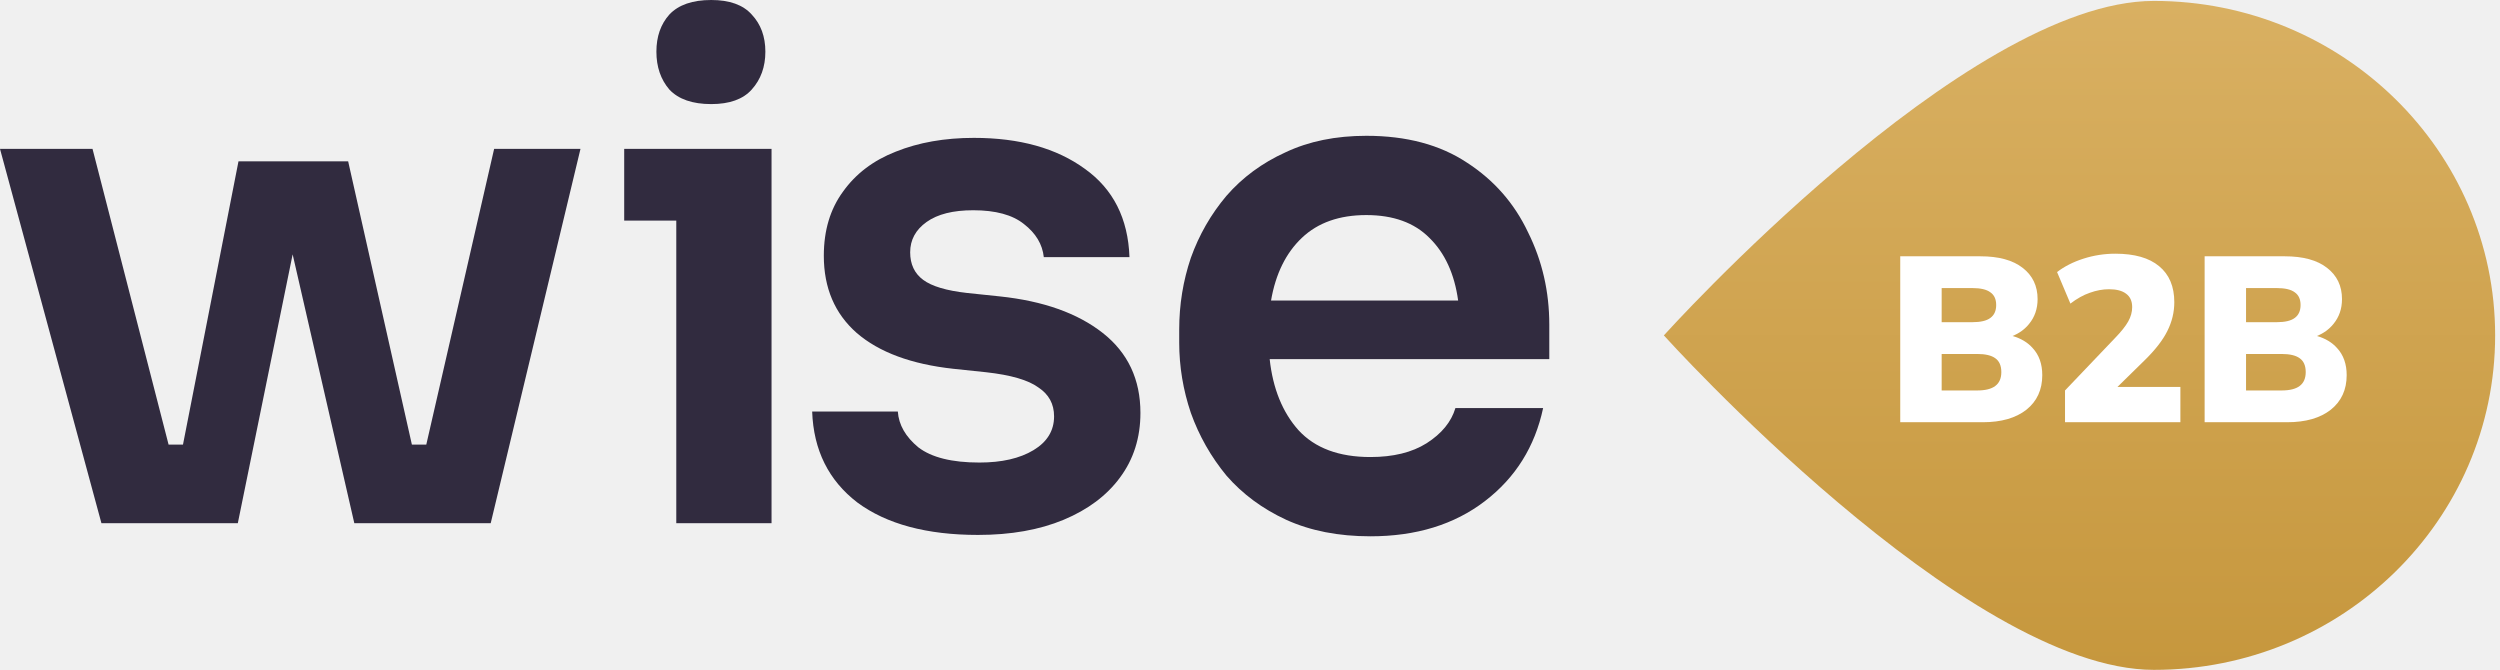
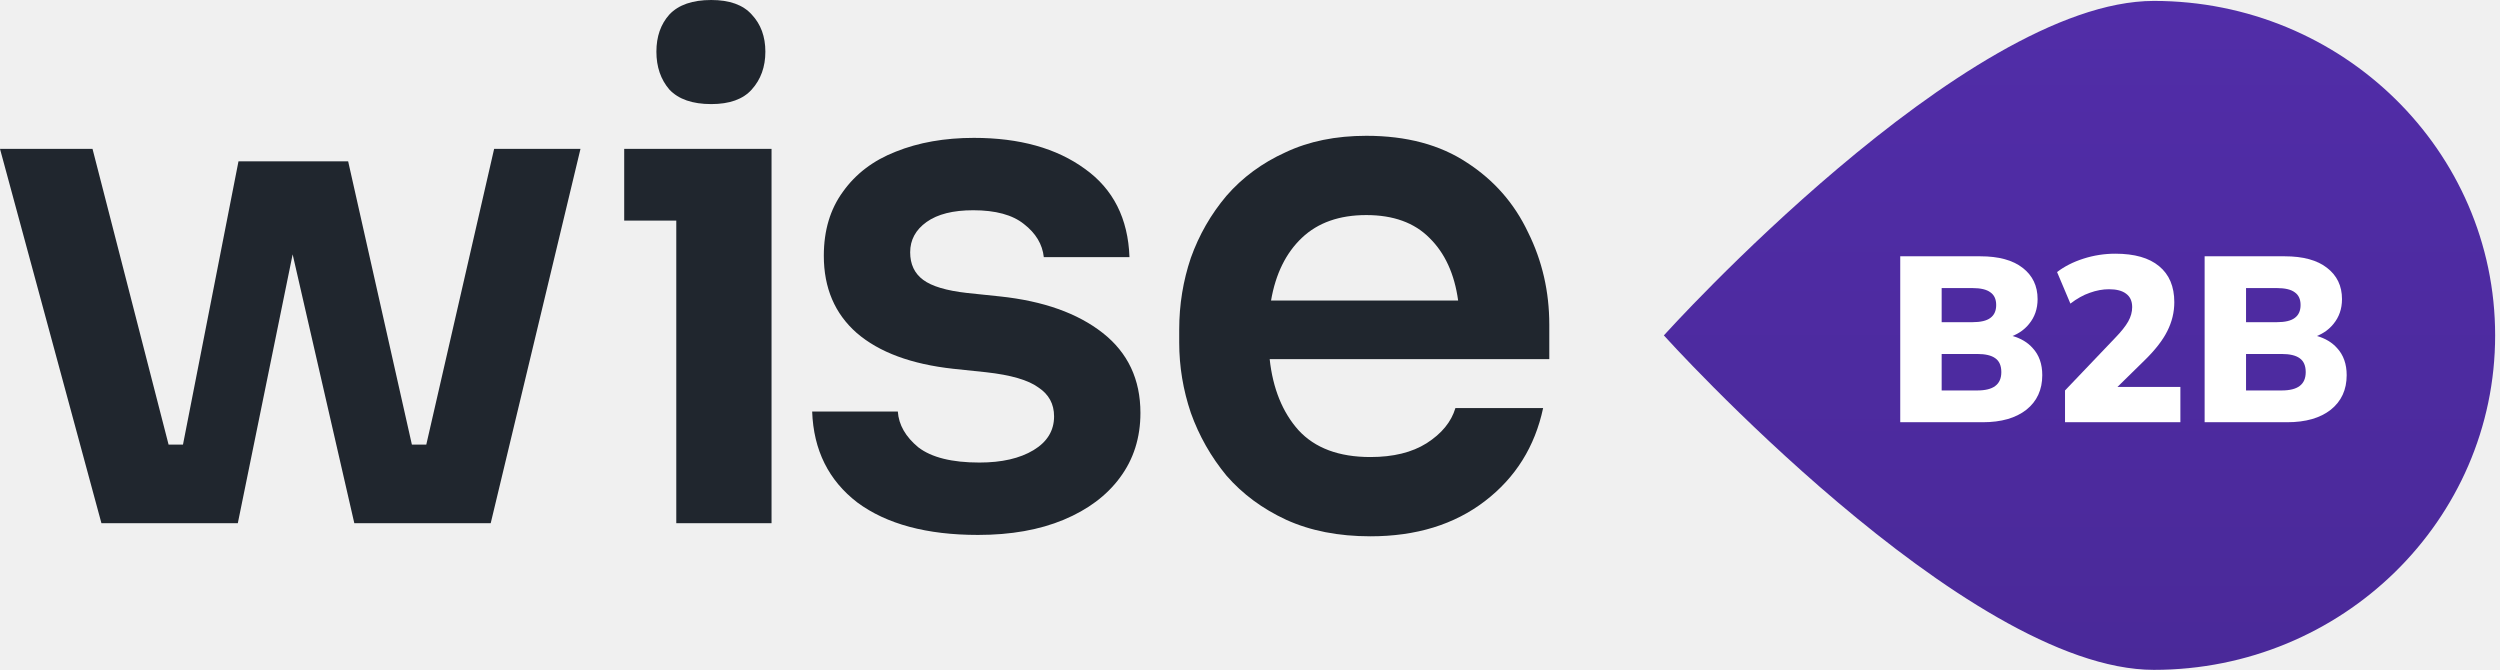
<svg xmlns="http://www.w3.org/2000/svg" width="209" height="56" viewBox="0 0 209 56" fill="none">
  <g clip-path="url(#clip0_98_579)">
-     <path d="M8.48 43.74L0 12.448H7.735L14.094 37.171H15.297L19.938 13.485H29.105L34.434 37.171H35.637L41.309 12.448H48.528L41.023 43.74H29.621L24.465 21.265L19.881 43.74H8.48Z" fill="#312B3F" />
-     <path d="M59.459 8.702C57.893 8.702 56.728 8.299 55.964 7.492C55.238 6.647 54.875 5.59 54.875 4.322C54.875 3.054 55.238 2.017 55.964 1.21C56.728 0.403 57.893 0 59.459 0C60.987 0 62.114 0.403 62.839 1.21C63.603 2.017 63.985 3.054 63.985 4.322C63.985 5.59 63.603 6.647 62.839 7.492C62.114 8.299 60.987 8.702 59.459 8.702ZM56.537 43.74V18.441H52.183V12.448H64.501V43.74H56.537Z" fill="#312B3F" />
-     <path d="M81.762 44.72C77.484 44.72 74.122 43.817 71.678 42.011C69.272 40.167 68.011 37.632 67.897 34.404H75.058C75.135 35.519 75.708 36.518 76.777 37.401C77.885 38.246 79.584 38.669 81.876 38.669C83.748 38.669 85.257 38.323 86.402 37.632C87.548 36.94 88.121 35.999 88.121 34.808C88.121 33.77 87.682 32.964 86.803 32.387C85.963 31.773 84.512 31.35 82.449 31.12L79.699 30.831C76.185 30.447 73.492 29.448 71.621 27.835C69.787 26.221 68.871 24.07 68.871 21.38C68.871 19.267 69.405 17.481 70.475 16.021C71.544 14.523 73.015 13.408 74.886 12.678C76.796 11.91 78.973 11.526 81.418 11.526C85.237 11.526 88.331 12.39 90.7 14.119C93.067 15.809 94.309 18.268 94.424 21.496H87.262C87.147 20.42 86.593 19.498 85.6 18.729C84.645 17.961 83.232 17.577 81.361 17.577C79.68 17.577 78.381 17.903 77.465 18.556C76.548 19.21 76.09 20.055 76.09 21.092C76.09 22.091 76.452 22.859 77.178 23.397C77.904 23.935 79.126 24.3 80.845 24.492L83.595 24.78C87.224 25.165 90.088 26.183 92.189 27.835C94.29 29.487 95.34 31.715 95.34 34.52C95.34 36.594 94.767 38.4 93.621 39.937C92.514 41.435 90.948 42.607 88.923 43.452C86.899 44.297 84.512 44.72 81.762 44.72Z" fill="#312B3F" />
-     <path d="M114.567 44.835C111.893 44.835 109.544 44.374 107.52 43.452C105.534 42.53 103.872 41.301 102.535 39.764C101.237 38.189 100.244 36.441 99.556 34.52C98.907 32.599 98.582 30.639 98.582 28.642V27.547C98.582 25.472 98.907 23.474 99.556 21.553C100.244 19.632 101.237 17.903 102.535 16.367C103.872 14.83 105.515 13.62 107.463 12.736C109.411 11.814 111.664 11.353 114.223 11.353C117.585 11.353 120.392 12.102 122.646 13.601C124.9 15.06 126.599 17 127.745 19.421C128.929 21.803 129.521 24.377 129.521 27.143V30.025H106.145C106.412 32.483 107.214 34.462 108.551 35.961C109.926 37.459 111.932 38.208 114.567 38.208C116.477 38.208 118.043 37.824 119.265 37.055C120.526 36.249 121.328 35.269 121.672 34.116H129.005C128.317 37.344 126.694 39.937 124.135 41.896C121.576 43.856 118.387 44.835 114.567 44.835ZM114.223 17.98C111.97 17.98 110.175 18.614 108.838 19.882C107.501 21.15 106.641 22.898 106.259 25.126H121.901C121.595 22.898 120.793 21.15 119.494 19.882C118.234 18.614 116.477 17.98 114.223 17.98Z" fill="#312B3F" />
+     <path d="M8.48 43.74L0 12.448H7.735L14.094 37.171H15.297L19.938 13.485H29.105L34.434 37.171H35.637L41.309 12.448H48.528L41.023 43.74H29.621L24.465 21.265L19.881 43.74H8.48Z" fill="#20262e" />
+     <path d="M59.459 8.702C57.893 8.702 56.728 8.299 55.964 7.492C55.238 6.647 54.875 5.59 54.875 4.322C54.875 3.054 55.238 2.017 55.964 1.21C56.728 0.403 57.893 0 59.459 0C60.987 0 62.114 0.403 62.839 1.21C63.603 2.017 63.985 3.054 63.985 4.322C63.985 5.59 63.603 6.647 62.839 7.492C62.114 8.299 60.987 8.702 59.459 8.702ZM56.537 43.74V18.441H52.183V12.448H64.501V43.74H56.537Z" fill="#20262e" />
+     <path d="M81.762 44.72C77.484 44.72 74.122 43.817 71.678 42.011C69.272 40.167 68.011 37.632 67.897 34.404H75.058C75.135 35.519 75.708 36.518 76.777 37.401C77.885 38.246 79.584 38.669 81.876 38.669C83.748 38.669 85.257 38.323 86.402 37.632C87.548 36.94 88.121 35.999 88.121 34.808C88.121 33.77 87.682 32.964 86.803 32.387C85.963 31.773 84.512 31.35 82.449 31.12L79.699 30.831C76.185 30.447 73.492 29.448 71.621 27.835C69.787 26.221 68.871 24.07 68.871 21.38C68.871 19.267 69.405 17.481 70.475 16.021C71.544 14.523 73.015 13.408 74.886 12.678C76.796 11.91 78.973 11.526 81.418 11.526C85.237 11.526 88.331 12.39 90.7 14.119C93.067 15.809 94.309 18.268 94.424 21.496H87.262C87.147 20.42 86.593 19.498 85.6 18.729C84.645 17.961 83.232 17.577 81.361 17.577C79.68 17.577 78.381 17.903 77.465 18.556C76.548 19.21 76.09 20.055 76.09 21.092C76.09 22.091 76.452 22.859 77.178 23.397C77.904 23.935 79.126 24.3 80.845 24.492L83.595 24.78C87.224 25.165 90.088 26.183 92.189 27.835C94.29 29.487 95.34 31.715 95.34 34.52C95.34 36.594 94.767 38.4 93.621 39.937C92.514 41.435 90.948 42.607 88.923 43.452C86.899 44.297 84.512 44.72 81.762 44.72Z" fill="#20262e" />
+     <path d="M114.567 44.835C111.893 44.835 109.544 44.374 107.52 43.452C105.534 42.53 103.872 41.301 102.535 39.764C101.237 38.189 100.244 36.441 99.556 34.52C98.907 32.599 98.582 30.639 98.582 28.642V27.547C98.582 25.472 98.907 23.474 99.556 21.553C100.244 19.632 101.237 17.903 102.535 16.367C103.872 14.83 105.515 13.62 107.463 12.736C109.411 11.814 111.664 11.353 114.223 11.353C117.585 11.353 120.392 12.102 122.646 13.601C124.9 15.06 126.599 17 127.745 19.421C128.929 21.803 129.521 24.377 129.521 27.143V30.025H106.145C106.412 32.483 107.214 34.462 108.551 35.961C109.926 37.459 111.932 38.208 114.567 38.208C116.477 38.208 118.043 37.824 119.265 37.055C120.526 36.249 121.328 35.269 121.672 34.116H129.005C128.317 37.344 126.694 39.937 124.135 41.896C121.576 43.856 118.387 44.835 114.567 44.835ZM114.223 17.98C111.97 17.98 110.175 18.614 108.838 19.882C107.501 21.15 106.641 22.898 106.259 25.126H121.901C121.595 22.898 120.793 21.15 119.494 19.882C118.234 18.614 116.477 17.98 114.223 17.98Z" fill="#20262e" />
    <path d="M139.098 28.039C139.098 28.039 164.307 56 180.064 56C195.821 56 208.594 43.481 208.594 28.039C208.594 12.596 195.821 0.077 180.064 0.077C164.307 0.077 139.098 28.039 139.098 28.039Z" fill="url(#paint0_linear_98_579)" />
    <path d="M172.636 35.298V32.641L176.822 28.253C177.331 27.729 177.696 27.27 177.918 26.876C178.139 26.483 178.25 26.082 178.25 25.676C178.25 25.177 178.081 24.803 177.742 24.554C177.416 24.305 176.94 24.18 176.313 24.18C175.793 24.18 175.257 24.279 174.71 24.476C174.174 24.659 173.634 24.961 173.085 25.381L171.971 22.744C172.584 22.272 173.32 21.898 174.182 21.622C175.042 21.347 175.929 21.209 176.841 21.209C178.446 21.209 179.666 21.557 180.501 22.252C181.348 22.947 181.772 23.951 181.772 25.263C181.772 26.102 181.576 26.909 181.185 27.683C180.806 28.444 180.174 29.257 179.287 30.123L177.021 32.346H182.28V35.298H172.636Z" fill="white" />
    <path fill-rule="evenodd" clip-rule="evenodd" d="M158.86 35.298V21.426H165.55C167.09 21.426 168.269 21.747 169.092 22.39C169.925 23.033 170.343 23.905 170.343 25.007C170.343 25.82 170.101 26.515 169.62 27.093C169.264 27.53 168.807 27.862 168.249 28.088C168.956 28.292 169.516 28.629 169.932 29.1C170.467 29.677 170.734 30.431 170.734 31.363C170.734 32.583 170.291 33.547 169.404 34.255C168.517 34.95 167.305 35.298 165.766 35.298H158.86ZM162.323 32.642H165.295C165.974 32.642 166.476 32.517 166.802 32.268C167.141 32.018 167.311 31.631 167.311 31.107C167.311 30.569 167.141 30.182 166.802 29.946C166.476 29.71 165.974 29.592 165.295 29.592H162.323V32.642ZM162.323 26.935H164.885C165.576 26.935 166.079 26.817 166.392 26.581C166.717 26.345 166.881 25.984 166.881 25.499C166.881 25.013 166.717 24.659 166.392 24.436C166.079 24.2 165.576 24.082 164.885 24.082H162.323V26.935Z" fill="white" />
    <path fill-rule="evenodd" clip-rule="evenodd" d="M184.307 21.426V35.298H191.212C192.752 35.298 193.965 34.95 194.851 34.255C195.738 33.547 196.182 32.583 196.182 31.363C196.182 30.431 195.914 29.677 195.38 29.1C194.963 28.629 194.402 28.292 193.697 28.088C194.254 27.862 194.711 27.53 195.067 27.093C195.549 26.515 195.791 25.82 195.791 25.007C195.791 23.905 195.373 23.033 194.538 22.39C193.717 21.747 192.536 21.426 190.997 21.426H184.307ZM190.743 32.642H187.769V29.592H190.743C191.421 29.592 191.924 29.71 192.25 29.946C192.588 30.182 192.758 30.569 192.758 31.107C192.758 31.631 192.588 32.018 192.25 32.268C191.924 32.517 191.421 32.642 190.743 32.642ZM190.332 26.935H187.769V24.082H190.332C191.024 24.082 191.525 24.2 191.839 24.436C192.164 24.659 192.328 25.013 192.328 25.499C192.328 25.984 192.164 26.345 191.839 26.581C191.525 26.817 191.024 26.935 190.332 26.935Z" fill="white" />
  </g>
  <defs>
    <linearGradient id="paint0_linear_98_579" x1="173.845" y1="0.077" x2="173.845" y2="56" gradientUnits="userSpaceOnUse">
-       <stop stop-color="#D9B062" />
-       <stop offset="1" stop-color="#C6973D" />
+       <stop stop-color="#512da8" />
+       <stop offset="1" stop-color="#4a2999" />
    </linearGradient>
    <clipPath id="clip0_98_579">
      <rect width="209" height="56" fill="white" />
    </clipPath>
  </defs>
</svg>
